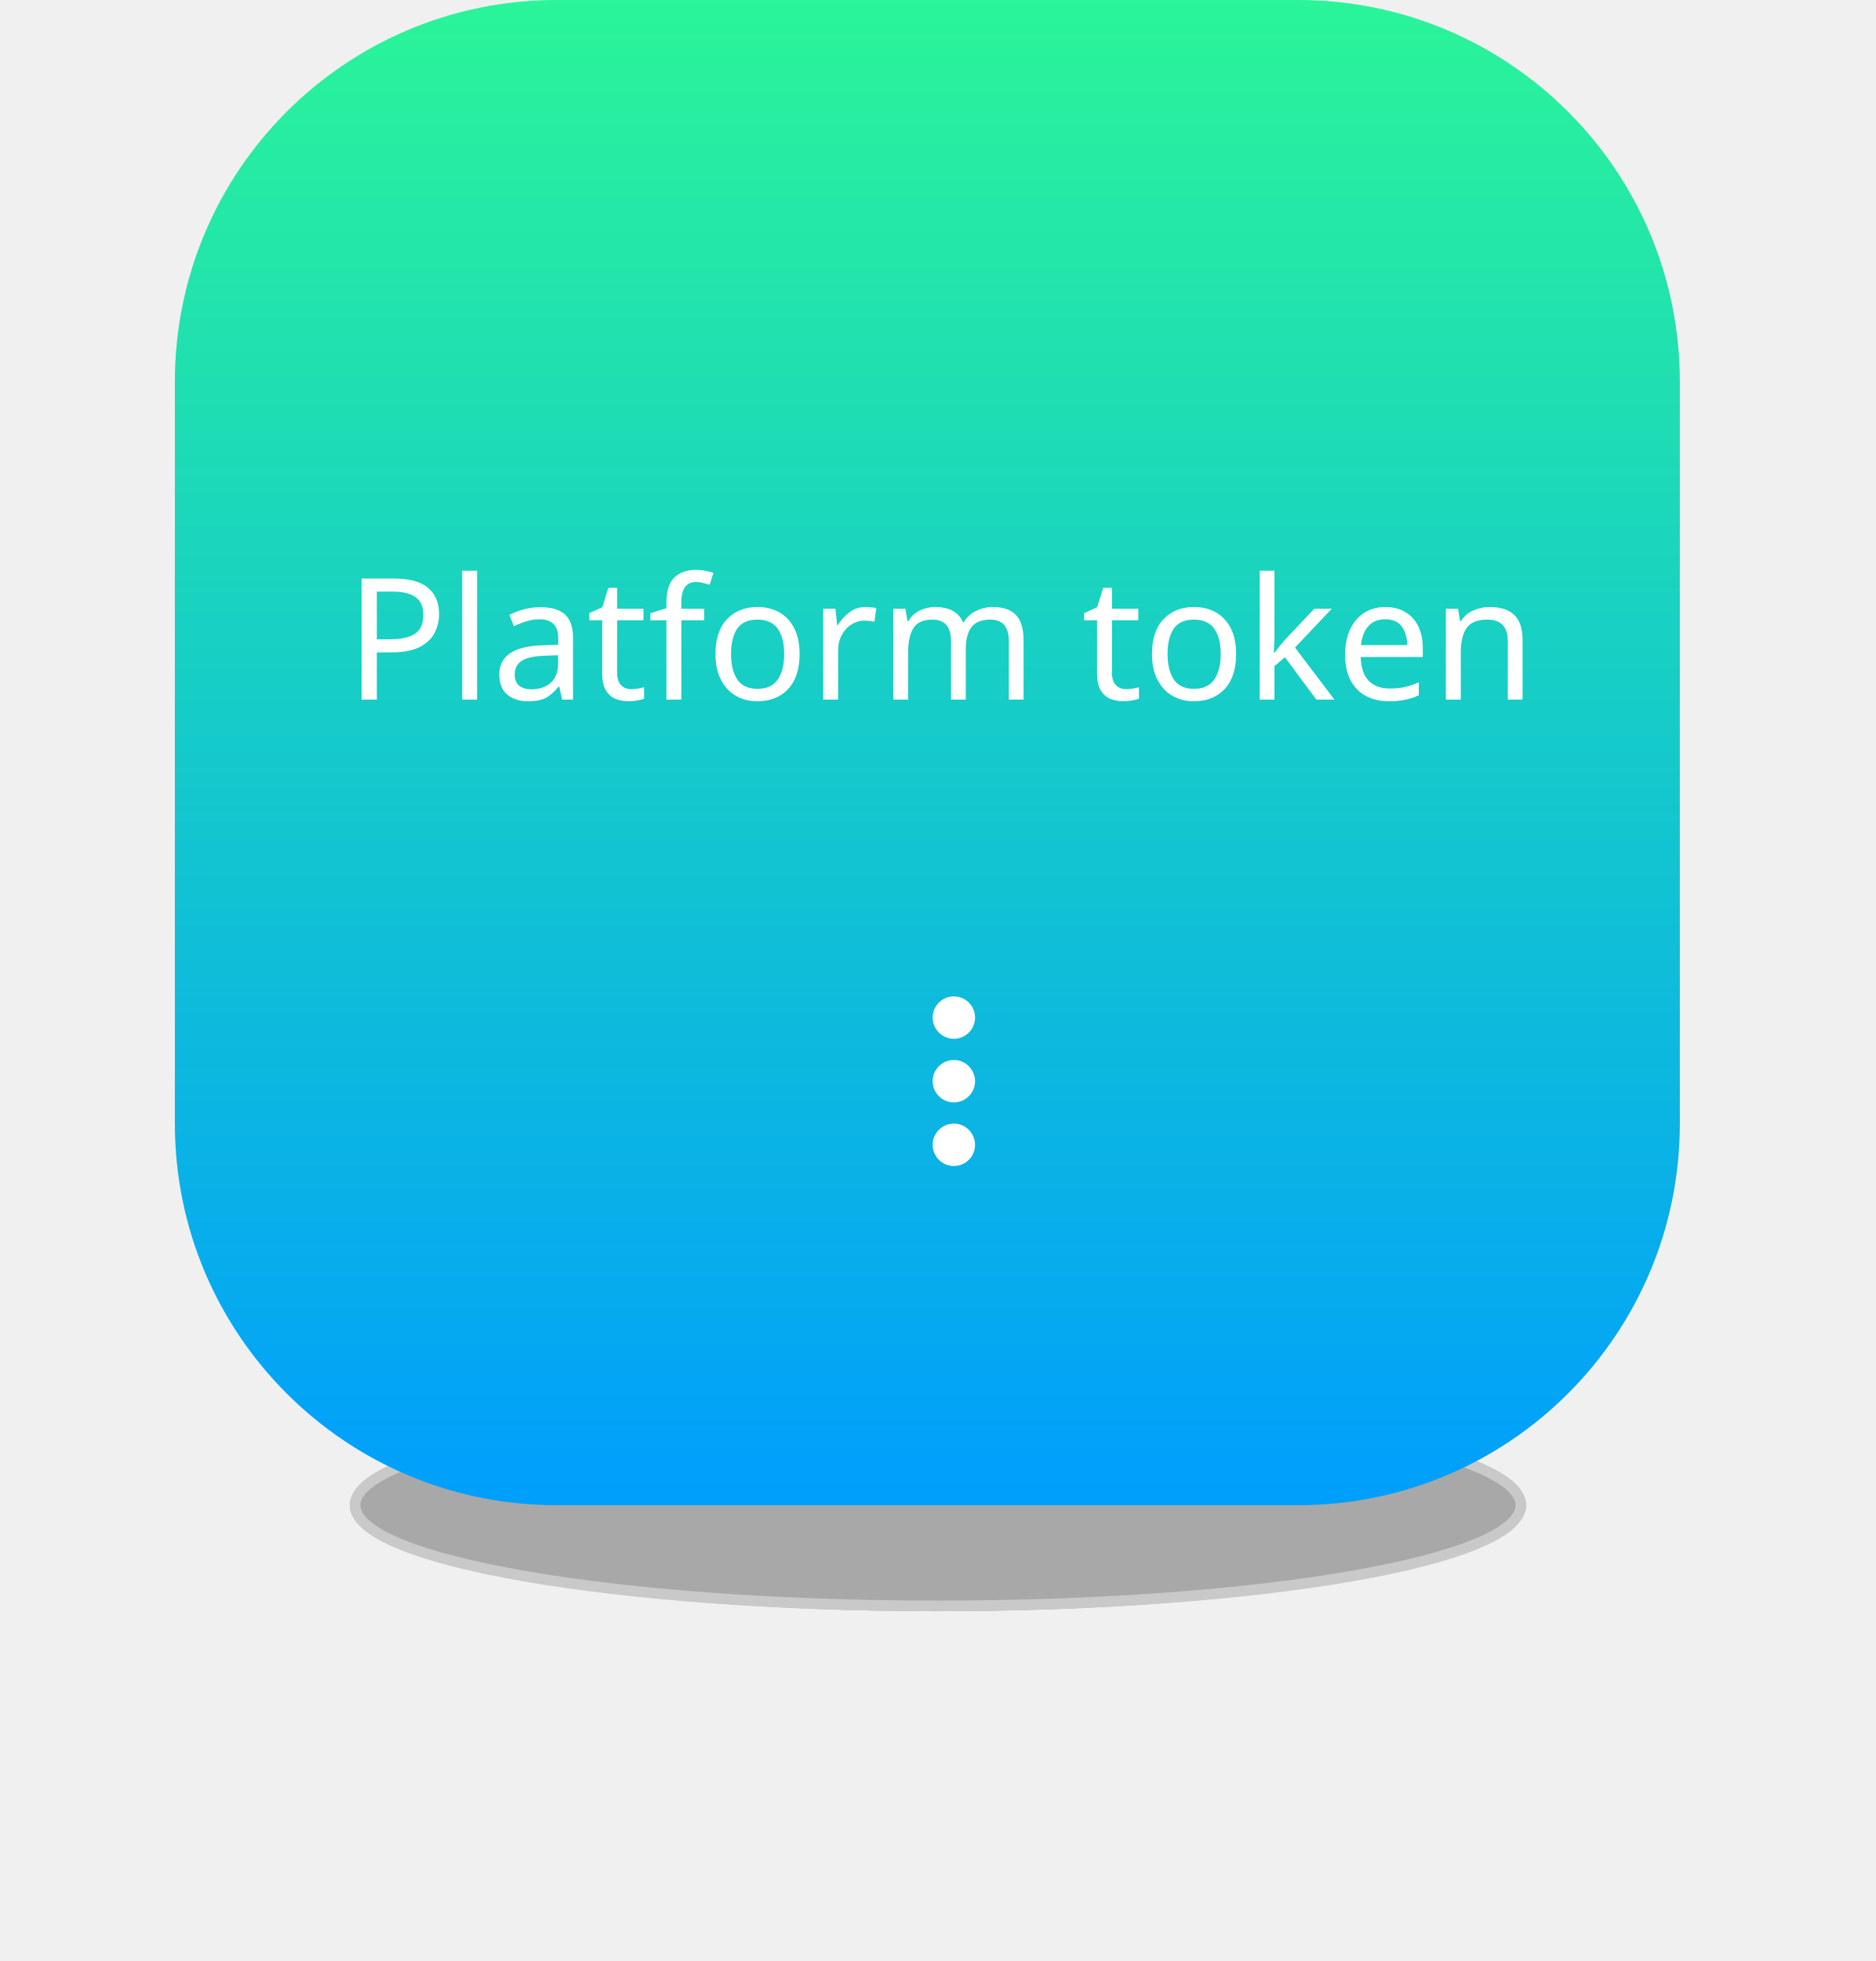
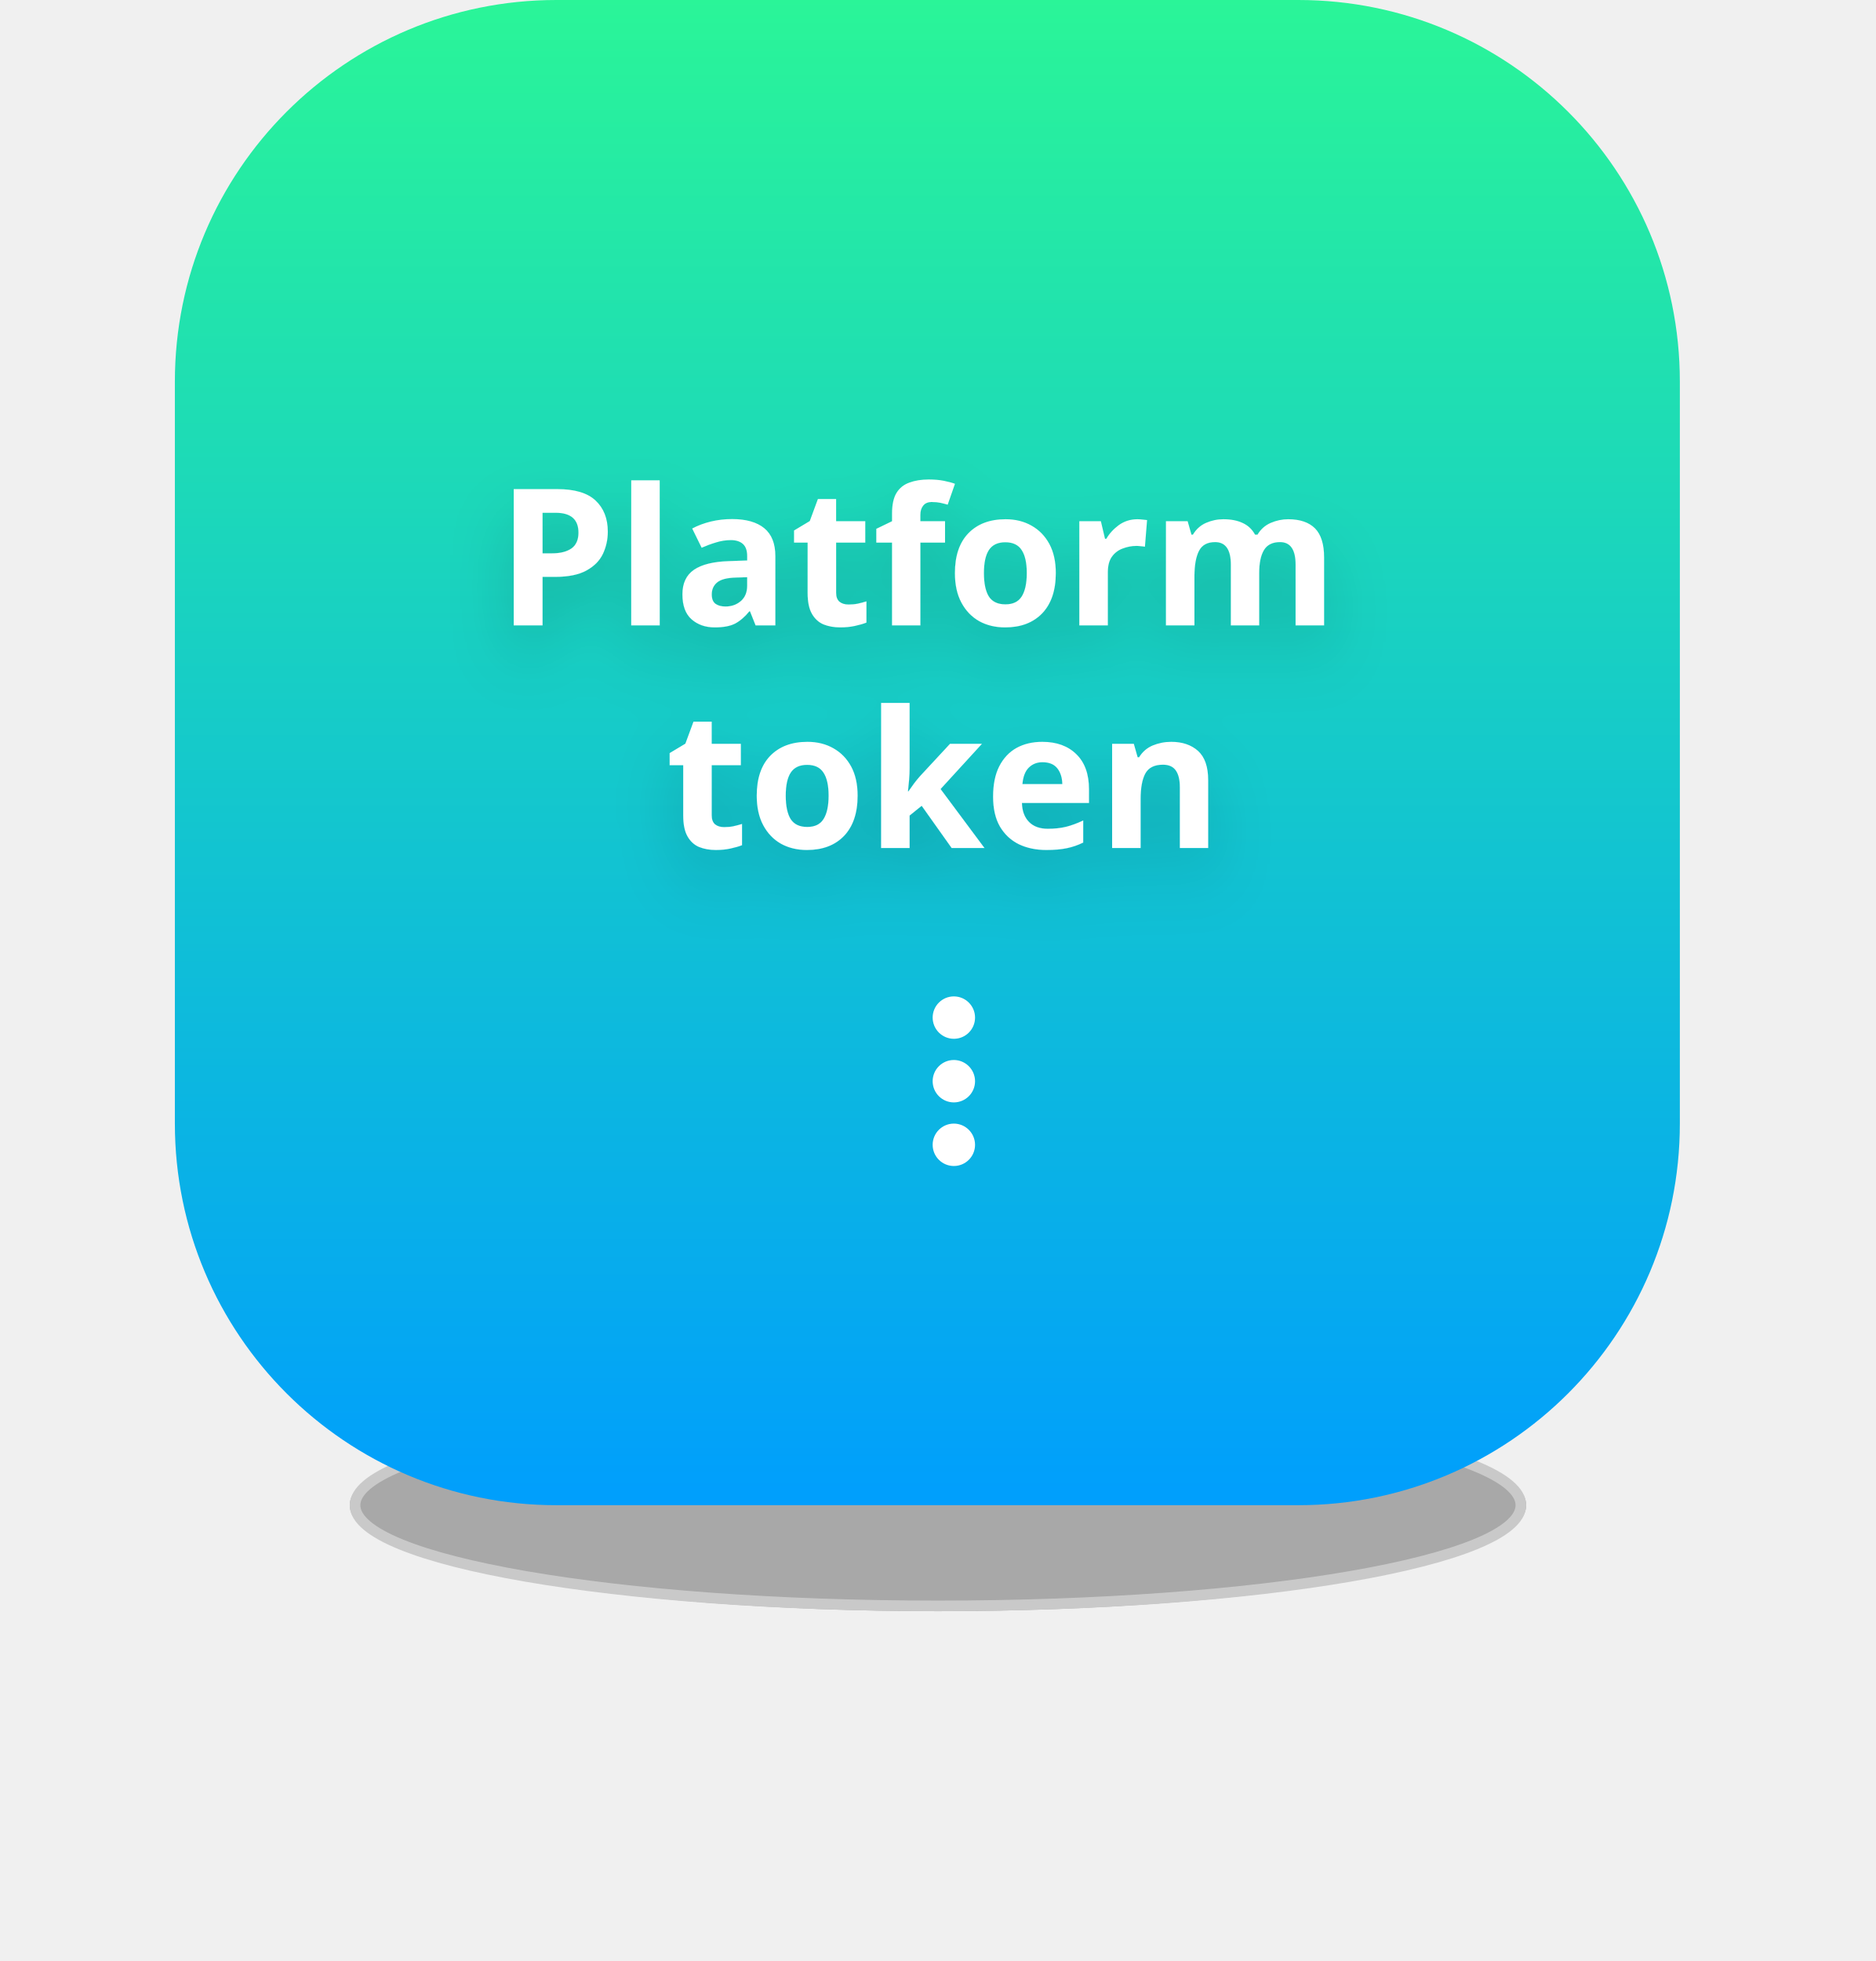
<svg xmlns="http://www.w3.org/2000/svg" viewBox="0 0 177 185">
  <defs>
    <style>
      .cls-1 {
        stroke: #707070;
        opacity: 0.3;
      }

      .cls-2 {
        fill: url(#linear-gradient);
      }

      .cls-3, .cls-4 {
        fill: #fff;
      }

      .cls-3 {
-         font-size: 16px;
-         font-family: Ubuntu-Regular, Ubuntu;
+         font-size: 18px;
+         font-family: Ubuntu-Bold, Ubuntu;
+         font-weight: 700;
      }

      .cls-5 {
        stroke: none;
      }

      .cls-6 {
        fill: none;
      }
+ 
+       .cls-7 {
+         filter: url(#Platform_token);
+       }
    </style>
    <linearGradient id="linear-gradient" x1="0.5" x2="0.5" y2="1" gradientUnits="objectBoundingBox">
      <stop offset="0" stop-color="#2af598" />
      <stop offset="1" stop-color="#009efd" />
    </linearGradient>
+     <filter id="Platform_token" x="37.5" y="36" width="100" height="59" filterUnits="userSpaceOnUse">
+       <feOffset dy="3" input="SourceAlpha" />
+       <feGaussianBlur stdDeviation="3" result="blur" />
+       <feFlood flood-opacity="0.161" />
+       <feComposite operator="in" in2="blur" />
+       <feComposite in="SourceGraphic" />
+     </filter>
  </defs>
-   <g id="platform_token" data-name="platform token" transform="translate(-313 -5682)">
+   <g id="_2" data-name="2" transform="translate(-313 -5682)">
    <g id="Ellipse_371" data-name="Ellipse 371" class="cls-1" transform="translate(346 5814)">
      <ellipse class="cls-5" cx="55.5" cy="10" rx="55.5" ry="10" />
      <ellipse class="cls-6" cx="55.5" cy="10" rx="55" ry="9.5" />
    </g>
    <g id="Group_2562" data-name="Group 2562">
      <rect id="Rectangle_964" data-name="Rectangle 964" class="cls-2" width="142" height="142" rx="36" transform="translate(329.5 5682)" />
-       <text id="Platform_token-2" data-name="Platform token" class="cls-3" transform="translate(400.5 5748)">
-         <tspan x="-54.928" y="0">Platform token</tspan>
-       </text>
+       <g class="cls-7" transform="matrix(1, 0, 0, 1, 313, 5682)">
+         <text id="Platform_token-2" data-name="Platform  token" class="cls-3" transform="translate(87.5 59)">
+           <tspan x="-40.653" y="0">Platform </tspan>
+           <tspan x="-24.723" y="21">token</tspan>
+         </text>
+       </g>
      <path id="ic_more_vert_24px" class="cls-4" d="M12,8a2,2,0,1,0-2-2A2.006,2.006,0,0,0,12,8Zm0,2a2,2,0,1,0,2,2A2.006,2.006,0,0,0,12,10Zm0,6a2,2,0,1,0,2,2A2.006,2.006,0,0,0,12,16Z" transform="translate(391 5772)" />
    </g>
  </g>
</svg>
